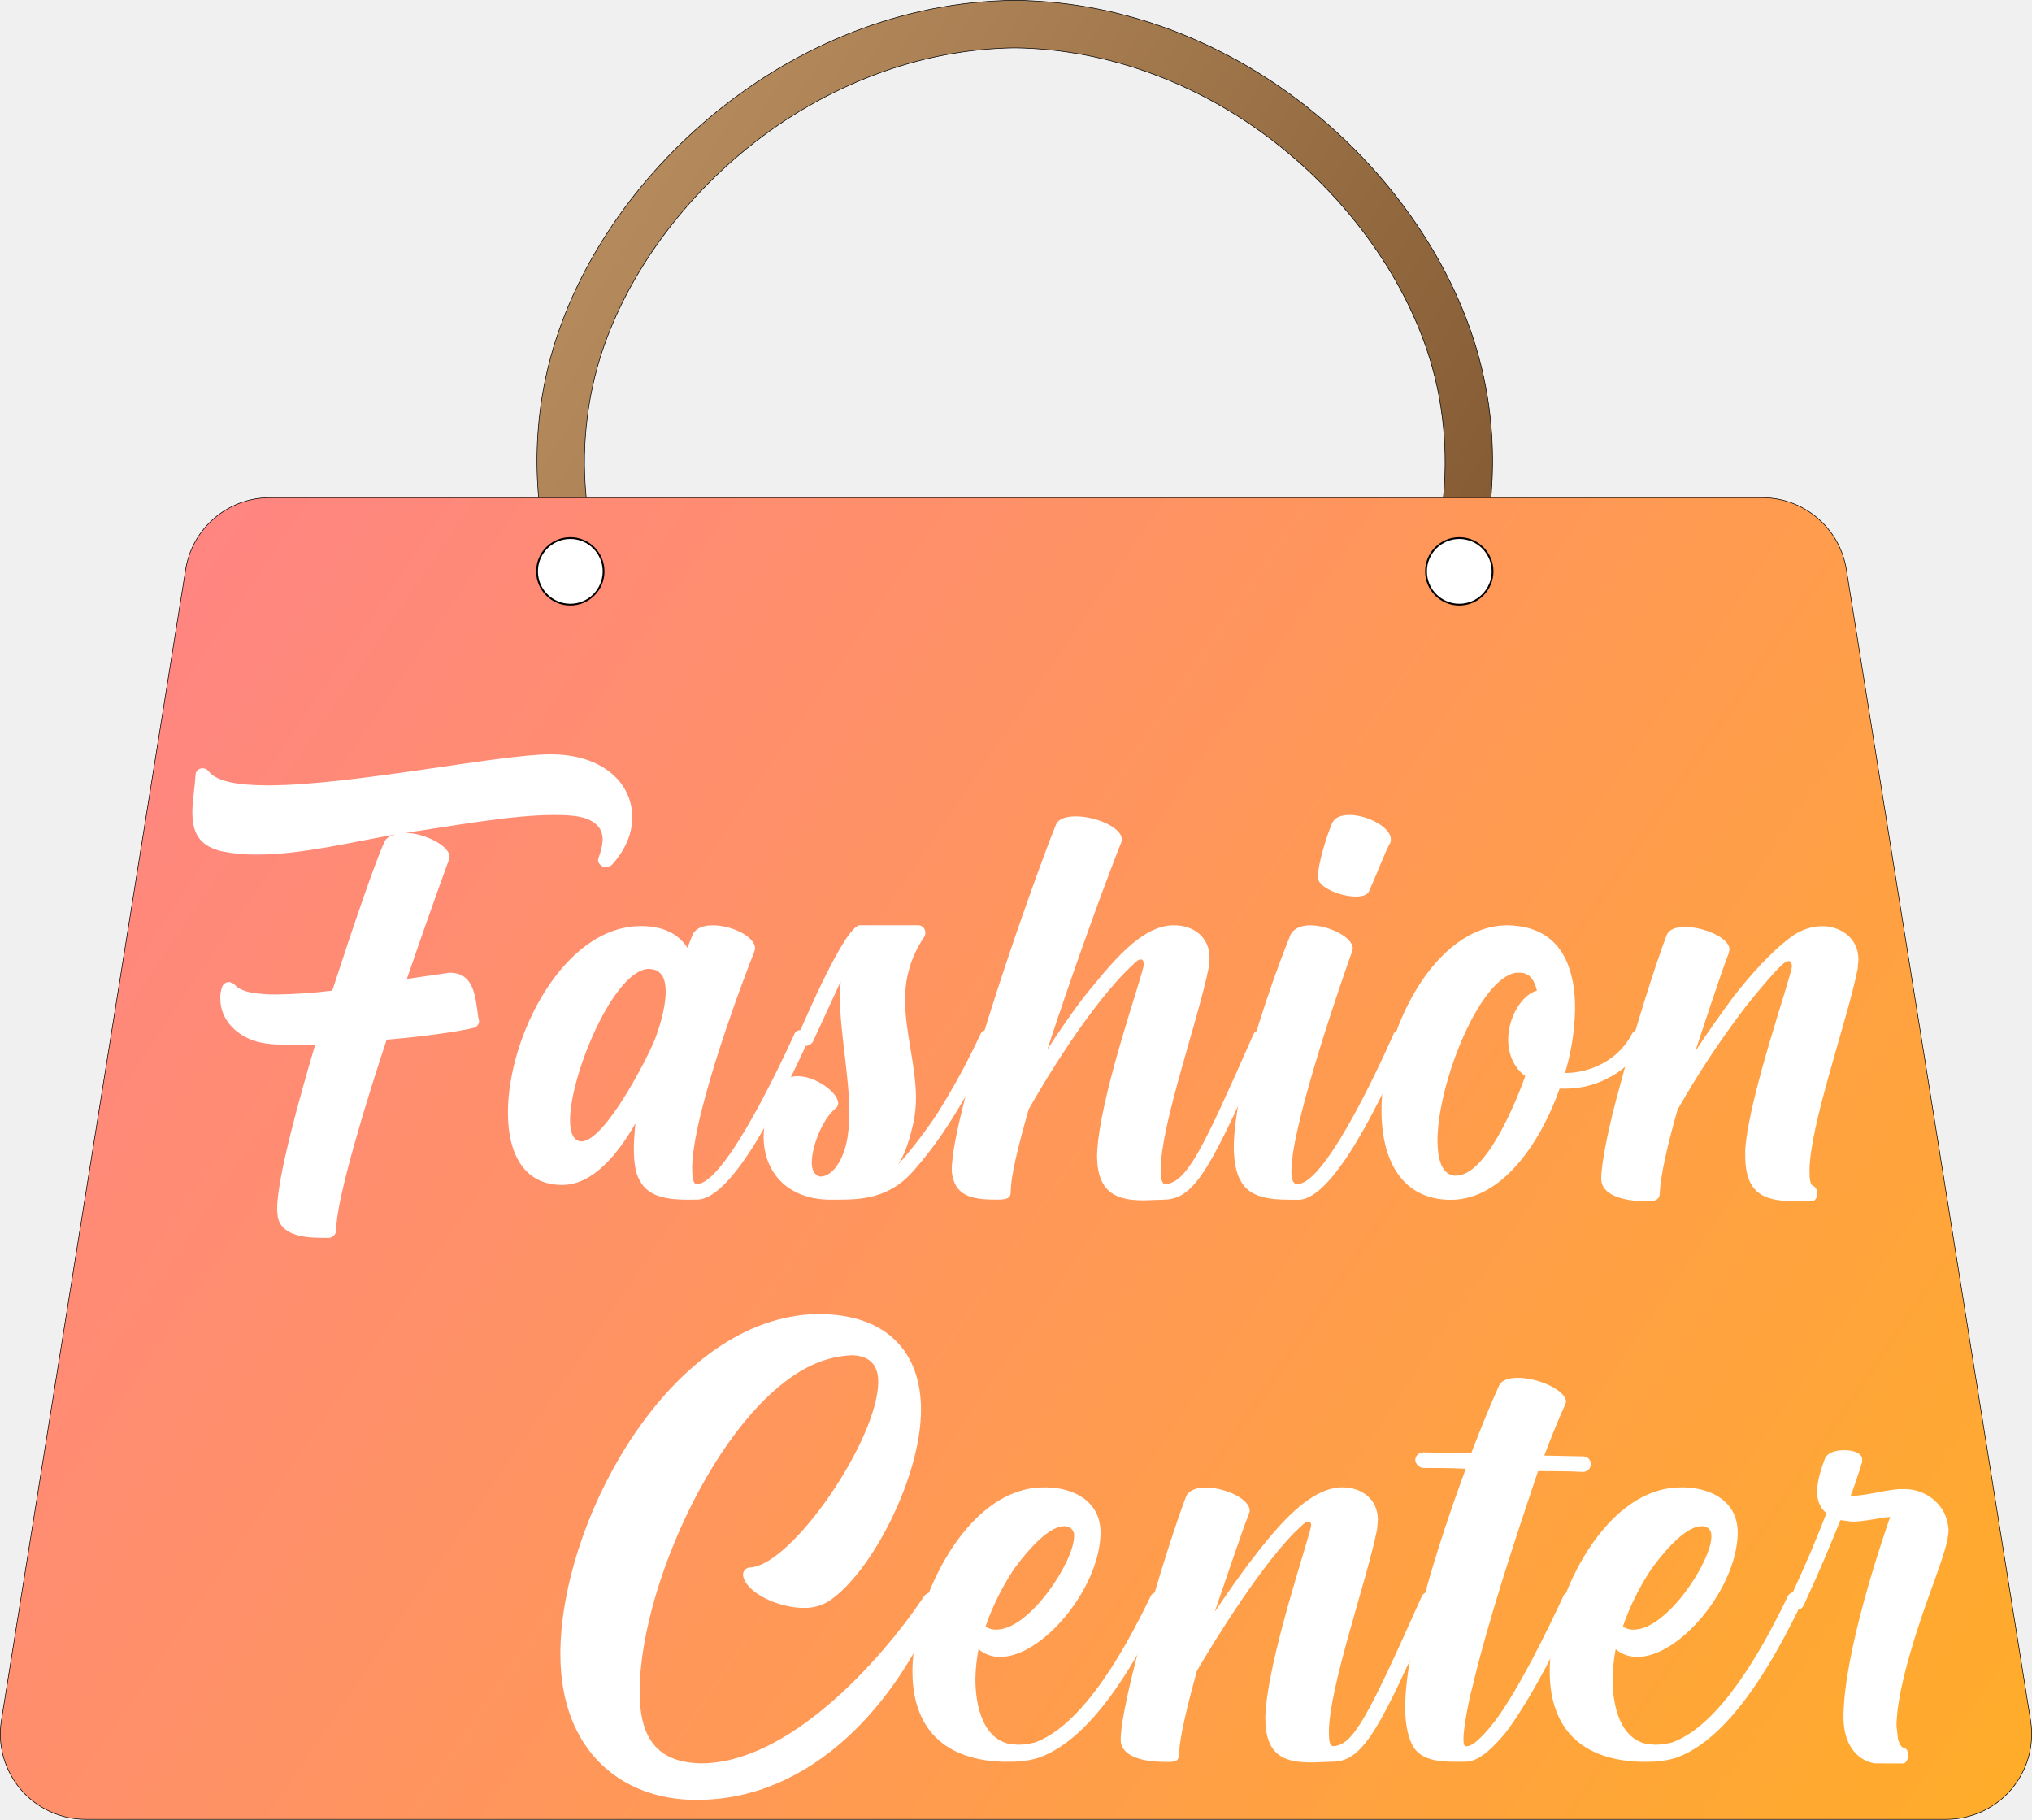
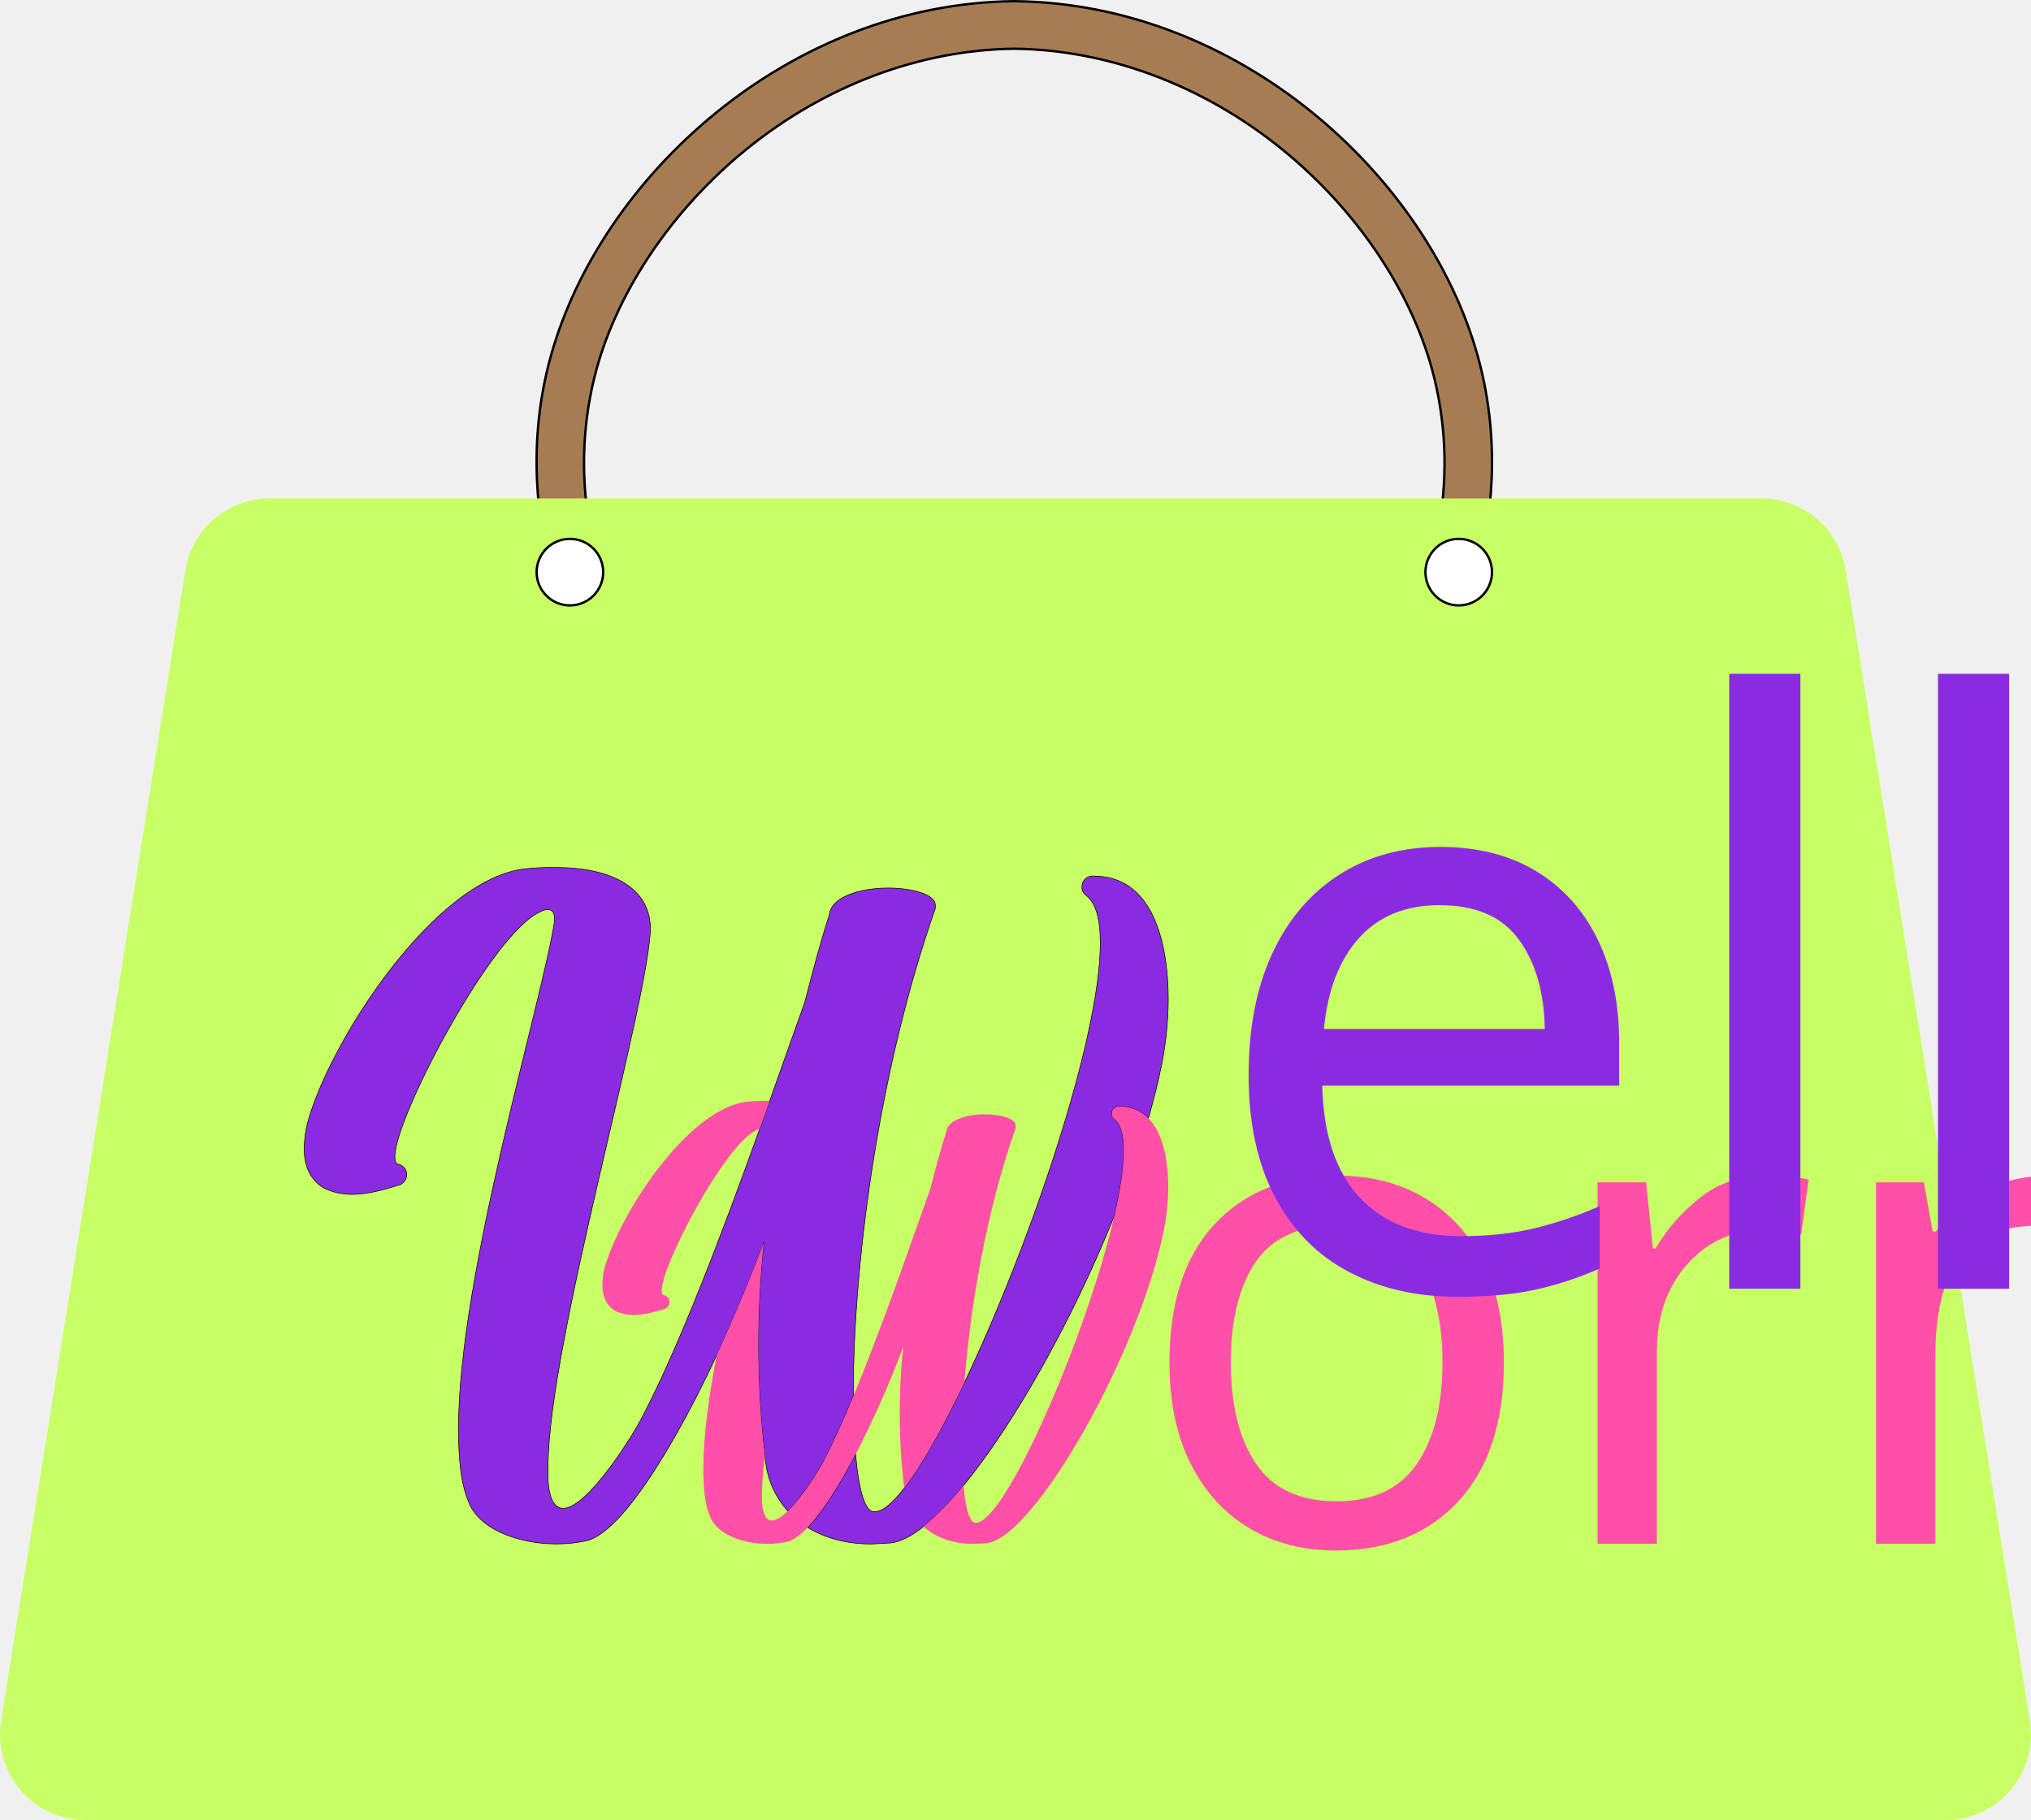
- <svg xmlns="http://www.w3.org/2000/svg" viewBox="0 0 854.87 765.47">
+ <svg xmlns="http://www.w3.org/2000/svg" viewBox="0 0 854.62 765.72">
  <defs>
-     <style>.cls-1,.cls-2,.cls-4{stroke:#000;stroke-miterlimit:10;}.cls-1,.cls-2{stroke-width:0.25px;}.cls-1{fill:url(#linear-gradient);}.cls-2{fill:url(#linear-gradient-2);}.cls-3,.cls-4{fill:#fff;}.cls-4{stroke-width:0.75px;}</style>
-     <linearGradient id="linear-gradient" x1="129.87" y1="-19.26" x2="817.26" y2="404.91" gradientUnits="userSpaceOnUse">
-       <stop offset="0" stop-color="#c69c6d" />
-       <stop offset="0.25" stop-color="#b1875a" />
-       <stop offset="0.78" stop-color="#7a512a" />
-       <stop offset="1" stop-color="#603813" />
-     </linearGradient>
-     <linearGradient id="linear-gradient-2" x1="-131.7" y1="132.29" x2="994.21" y2="900.52" gradientUnits="userSpaceOnUse">
-       <stop offset="0" stop-color="#ff7c97" />
-       <stop offset="0.6" stop-color="#ff9d4b" />
-       <stop offset="1" stop-color="#ffb516" />
-     </linearGradient>
+     <style>.cls-1{fill:#a67c52;}.cls-1,.cls-3,.cls-5{stroke:#000;stroke-miterlimit:10;}.cls-2{fill:#c7ff64;}.cls-3{fill:#fff;}.cls-4{font-size:283.7px;}.cls-4,.cls-7{fill:#ff4fa8;}.cls-4,.cls-6{font-family:CreamCake, Cream Cake;}.cls-5,.cls-6{fill:#8a2be2;}.cls-5{stroke-width:0.25px;}.cls-6{font-size:340.44px;letter-spacing:0em;}</style>
  </defs>
  <g id="Layer_2" data-name="Layer 2">
    <g id="Layer_1-2" data-name="Layer 1">
-       <path class="cls-1" d="M621.91,149.35C600.89,73.86,521.75,1.1,426.93.13c-94.82,1-174,73.73-195,149.22-10.48,37.6-5.14,70.94,0,91h390C627.05,220.29,632.39,187,621.91,149.35Zm-16.19,71H248.14a150.4,150.4,0,0,1,3.08-65.63c9.42-33.86,32.43-67.52,63.13-92.38,33-26.77,73-41.75,112.58-42.21,39.55.46,79.53,15.44,112.58,42.21,30.7,24.86,53.71,58.52,63.13,92.37A150.45,150.45,0,0,1,605.72,220.35Z" />
-       <path class="cls-2" d="M818.85,765.35H36A35.89,35.89,0,0,1,.58,723.79L78.1,239.56a35.87,35.87,0,0,1,35.43-30.21H741.34a35.88,35.88,0,0,1,35.43,30.21l77.51,484.23A35.89,35.89,0,0,1,818.85,765.35Z" />
-       <path class="cls-3" d="M134.89,520.7c-7.52,0-16.35-1.31-18-8.5l-.33-3.27c0-13.73,9.81-48.4,16-69.32h-7.2c-8.17,0-14.71-.33-19-2C98.92,435,92.7,428.49,92.7,420.32a12.63,12.63,0,0,1,.66-4.91,3.14,3.14,0,0,1,2.94-2.29,4.08,4.08,0,0,1,2.62,1.31c2.61,2.94,9.15,3.92,17.65,3.92a214.17,214.17,0,0,0,23.22-1.63c9.16-28.12,18-54,21.91-62.46.65-2,3.27-2.94,4.9-3.27-17.33,2.95-39.56,8.51-58.2,8.51a70.4,70.4,0,0,1-14.71-1.31c-10.47-2.29-12.76-8.5-12.76-16.68,0-4.58,1-9.81,1.31-15.37a2.92,2.92,0,0,1,2.94-2.94,3,3,0,0,1,2.62,1.31c3.27,4.25,12.43,5.88,24.85,5.88,35.31,0,97.44-13.07,119-13.07,21.91,0,34.34,12.09,34.34,26.48,0,6.54-2.62,13.41-8.5,19.95a3.75,3.75,0,0,1-2.62,1,3.22,3.22,0,0,1-3.27-2.94l.33-1.31a24.36,24.36,0,0,0,1.63-7.2c0-4.57-2.61-7.19-6.54-8.82-3.59-1.31-8.17-1.64-14.06-1.64-18,0-44.14,4.91-62.45,7.52,7.52,0,18.64,5.23,18.64,10.14l-.33,1.31c-2.29,6.21-9.48,26.15-17.66,50l18-2.61c10.46,0,10.79,10.14,12.09,19l.33,1.31a3.09,3.09,0,0,1-2.61,2.94c-5.24,1.31-20.28,3.6-36.3,4.91-7.52,22.56-21.25,66.7-21.25,80.11a3.28,3.28,0,0,1-3.27,3.27Z" />
-       <path class="cls-3" d="M289.54,504.68c-8.17,0-16.67-1-20.27-7.85-2-3.27-2.61-8.17-2.61-13.73,0-3.27.32-6.54.65-10.47-7.52,13.08-18,25.84-30.74,25.84h-.65c-15.7-.33-22.24-13.41-22.24-30.41,0-32.38,23.55-78.48,55.92-78.48h.32c8.51,0,15.37,2.94,19.3,9.16l2.29-5.89c1.63-2.62,4.57-3.6,8.5-3.6,7.52,0,17.66,4.58,17.66,9.81l-.33,1.31c-4.25,10.46-25.51,66.71-26.16,90.25,0,4.58.33,7.52,2,7.52,10.79-.33,31.39-42.18,40.87-62.78a2.74,2.74,0,0,1,2.95-2l1.63.32a2.6,2.6,0,0,1,1.64,2.62,3.52,3.52,0,0,1-.33,1.63c-10.79,23.22-31.06,66-46.43,66.71Zm-14.06-67.36c1.64-4.25,4.58-13.08,4.58-20.27,0-4.58-1.31-8.18-4.9-9.16l-2-.33c-14.71,0-33.35,44.47-33.35,63.77,0,5.55,1.64,8.82,4.91,8.82C254.56,479.83,272.21,445.49,275.48,437.32Z" />
-       <path class="cls-3" d="M349.71,504.68c-19.3,0-28.45-12.43-28.45-26.49A38.63,38.63,0,0,1,328.78,456a8.2,8.2,0,0,1,6.86-3.27c7.53,0,17,6.86,17,11.44a2.83,2.83,0,0,1-1.31,2.29c-5.23,4.25-9.81,15.7-9.81,22.56,0,2.62.65,4.25,2,5.23a2.39,2.39,0,0,0,2,.66c2,0,4.26-1.64,5.89-3.6,4.58-5.88,5.89-14.06,5.89-23.21,0-15.7-3.93-34-3.93-48.4a47.69,47.69,0,0,1,.33-6.86l-11.77,25.5a3.92,3.92,0,0,1-2.95,1.64,2.91,2.91,0,0,1-1.63-.33,2.24,2.24,0,0,1-1.64-2.29A5.52,5.52,0,0,1,336,435c2.62-5.89,19.62-45.78,25.83-45.78H386a3,3,0,0,1,3.27,2.95,3.11,3.11,0,0,1-.65,2.28,45.74,45.74,0,0,0-7.85,26.16c0,13.74,4.58,27.47,4.58,41.53a50.21,50.21,0,0,1-1,9.81c-1.64,7.52-3.6,13.41-6.54,18a194.59,194.59,0,0,0,16.34-21.25A296.49,296.49,0,0,0,412.49,435a2.84,2.84,0,0,1,2.94-1.63,3.59,3.59,0,0,1,1.63.32,3.44,3.44,0,0,1,1.64,2.95l-.33,1.3a292.87,292.87,0,0,1-19.29,35,164.91,164.91,0,0,1-15.37,20.27c-9.81,10.79-21.25,11.45-31.06,11.45Z" />
-       <path class="cls-3" d="M461.53,486c.65-24.2,19.62-76.51,19.62-80.11,0-1.64-.33-2.29-1.31-2.29s-2.29,1.31-3.27,2.29c-18,16.67-37.93,50.35-43.82,60.82-4.25,15-7.52,27.79-7.52,34.66,0,3.27-2.61,3.27-6.54,3.27-10.79,0-17.33-2-18.31-12.1,0-25.83,35.64-125.56,43.82-145.51,1-2.61,4.25-3.6,8.5-3.6,8.17,0,19.29,4.58,19.29,9.81l-.33,1.31c-3.92,9.48-19,50-31.06,87,4.58-7.19,10.14-15.37,16-22.89,10.47-12.75,23.22-29.43,37.28-29.43,8.17,0,15,4.91,15,13.74l-.33,3.92c-4.57,22.56-20.27,66.38-20.27,85.34q0,5.89,2,5.89c9.16-.66,16-15.37,36.95-62.78a3.15,3.15,0,0,1,2.94-2,3.23,3.23,0,0,1,3.28,2.94l-.33,1.63c-22.89,52-30.09,66-42.51,66.71l-9.16.33C470,505,461.53,502.06,461.53,486Z" />
-       <path class="cls-3" d="M542.29,504.68c-8.18,0-16.68-1-20.27-7.85-2-3.27-2.95-8.5-2.95-14.39,0-6.86,1.31-15,2.95-23.54,5.23-24.52,16-53.63,20.92-65.72,1.31-2.62,4.58-3.93,8.18-3.93,7.85,0,18,4.91,18,9.81l-.33,1.31c-2.61,7.19-25.5,72.26-25.5,92.21,0,3.6.65,5.56,2.62,5.56,10.79-.33,31.06-42.18,40.21-62.78a2.74,2.74,0,0,1,2.95-2l1.63.32a2.6,2.6,0,0,1,1.64,2.62A2.91,2.91,0,0,1,592,438c-10.46,23.22-30.41,66-45.45,66.71ZM554.39,369c0-5.23,3.92-18,5.88-22.24,1-2.94,3.93-3.92,7.52-3.92,7.52,0,17.33,5.23,17.33,10.14a3.14,3.14,0,0,1-.65,2.29c-1.63,2.94-6.21,14.71-8.5,19.62-.66,1.63-2.94,2.28-5.56,2.28C563.87,377.15,554.39,373.23,554.39,369Z" />
-       <path class="cls-3" d="M581.2,467.08c0-33.68,22.56-77.83,53-77.83a37.3,37.3,0,0,1,8.17,1c15.7,3.93,20.27,18.64,20.27,34a98.34,98.34,0,0,1-4.25,27.14c10.79,0,22.57-5.56,28.12-16.35a2.7,2.7,0,0,1,2.62-1.63,4.59,4.59,0,0,1,2,.65,2.2,2.2,0,0,1,1.31,2.29,4.11,4.11,0,0,1-.33,2c-6.54,12.43-20.27,19.62-33.35,19.62h-2.62c-7.19,20.6-23.21,46.76-45.77,46.76C589.7,504.68,581.2,488,581.2,467.08Zm60.49-14.39c-5.23-3.93-7.2-9.81-7.2-15.37,0-9.48,5.89-19,12.1-20.6-1-4.25-2.94-7.52-7.19-7.52h-1.64c-15.69,2.61-33,47.08-33,70.63,0,8.17,2,14.06,6.86,14.71h1C625.34,494.54,638.09,462.82,641.69,452.69Z" />
-       <path class="cls-3" d="M756.13,505.33c-12.76,0-21.91-2-21.91-19.29v-2.29c1.31-21.91,19.62-73.57,19.62-77.17,0-1.63-.66-2.29-1.31-2.29-1,0-2.29,1-3.27,2-2.94,2.61-11.12,12.42-14.72,17a383,383,0,0,0-28.77,43.49c-4.25,14.71-7.19,27.79-7.52,35.31,0,2.29-1.64,2.95-3.6,3.27h-2c-8.17,0-19-2-19-9.48,0-6.87,3.27-22.89,8.17-40.22,6.21-23.54,14.71-50,19.29-62.13,1-2.61,3.93-3.59,7.85-3.59,7.85,0,18.64,4.57,18.64,9.48l-.33,1.63c-2.61,6.22-13.08,38.26-14.06,41.2,4.91-7.52,10.47-15.36,16-22.88,6.87-8.83,16.35-19.62,25.18-25.84a22.16,22.16,0,0,1,12.1-3.92c8.17,0,15.37,5.23,15.37,14.06l-.33,3.92c-4.58,22.57-20.27,66.05-20.27,85,0,3.27.33,5.56,1.31,6.21,1.3.33,2,2,2,3.27,0,1.64-1,3.27-2.29,3.27Z" />
-       <path class="cls-3" d="M292.64,757.15c-30.08,0-56.89-19.62-56.89-61.47,0-55.91,46.43-142.24,108.56-142.89,29.42,0,43.16,16.67,43.16,40.22,0,28.12-20.6,68.34-38.59,80.44a19,19,0,0,1-10.79,2.94c-10.79,0-24.52-6.54-25.5-13.74a3.09,3.09,0,0,1,3.27-3.27c18-1.63,53.62-54.28,53.62-78.14,0-7.85-4.57-11.12-11.44-11.12a47.1,47.1,0,0,0-7.19,1C309,579.93,269.1,663.63,269.1,711.7c0,19.29,7.19,29.76,25.83,30.09,36.62,0,75.21-42.51,93.85-70.31a3.89,3.89,0,0,1,2.94-1.63c2,.33,3.27,1,3.27,3.27l-.33,1.31C377.66,716,342,757.15,293.3,757.15Z" />
-       <path class="cls-3" d="M421.8,741.13c-27.8-1-37.93-17.33-37.93-37.93,0-10.14,2.28-20.93,6.21-31.39,7.85-20.93,25.18-46.11,49.05-46.11h1.3c12.43.33,22.57,6.54,22.57,19v.65c-.66,23.22-24.53,51.67-42.18,51.67a13.72,13.72,0,0,1-9.16-3.27,75.35,75.35,0,0,0-1.31,12.42c0,12.43,3.6,25.18,14.39,27.47l3.59.33a31.56,31.56,0,0,0,7.2-1c11.44-4.25,27.79-18.32,48.39-61.15a3.07,3.07,0,0,1,2.62-2,4.73,4.73,0,0,1,2,.65,2.6,2.6,0,0,1,1.64,2.62,3.26,3.26,0,0,1-.33,1.31c-21.91,45.77-39.89,60.49-53,65.07a38.81,38.81,0,0,1-11.45,1.63Zm30.08-94.83a3.82,3.82,0,0,0-1.64-3.59,3.89,3.89,0,0,0-2.61-.66c-7.52,0-18,13.74-21.26,18.32a108.14,108.14,0,0,0-11.77,23.87,7.53,7.53,0,0,0,4.58,1.3C433.24,685.54,451.88,656.77,451.88,646.3Z" />
-       <path class="cls-3" d="M532.31,722.49c.66-23.87,19-76.84,19.29-80.76,0-1-.32-1.64-1-1.64-1,0-2.29,1-3.27,2-15.69,14.06-37.93,50.69-43.81,60.82-3.93,14.39-7.2,27.47-7.52,35,0,2.94-1.64,3.27-4.26,3.27h-1.63c-7.85,0-18.31-1.63-18.64-9.15,0-16.68,19.29-81.1,27.47-102.35,1-2.62,4.25-3.93,8.17-3.93,7.85,0,18.64,4.58,18.64,9.82l-.33,1.3C522.83,643,512,675.41,511.06,678c4.9-7.19,10.46-15.37,16.35-22.89,9.81-12.75,23.54-29.43,37.27-29.43,8.18,0,15,4.91,15,13.74l-.32,3.92c-4.58,22.56-20.28,66.38-20.28,85.35,0,3.92.33,5.88,2,5.88,8.17-.65,14.06-11.44,36.95-62.78a3,3,0,0,1,2.61-2,3.37,3.37,0,0,1,3.6,3.27,2.46,2.46,0,0,1-.33,1.31c-22.89,52-30.08,66.05-42.51,66.7l-9.15.33C540.48,741.46,532.31,738.84,532.31,722.49Z" />
-       <path class="cls-3" d="M612.09,741.13c-7.85,0-15.37-1-18.31-7.85-1.64-3.59-2.62-8.82-2.62-14.71,0-25.51,13.41-68,25.51-100.71-6.54-.33-12.75-.33-18-.33a3.78,3.78,0,0,1-3.27-3.27,3.28,3.28,0,0,1,3.27-3.27l20.28.33c4.25-11.12,8.17-20.6,11.44-27.8,1-2.94,4.25-3.92,8.18-3.92,8.5,0,20.27,5.23,20.27,10.14l-.33,1q-4.41,9.81-8.83,21.58l16.35.33a3.27,3.27,0,0,1,3.27,3.27,3.36,3.36,0,0,1-3.59,3.27c-5.56-.33-11.77-.33-18.64-.33-10.14,30.08-21.26,63.76-27.8,91.55-.65,2-3.59,15.37-3.59,21.26,0,2.29.33,2.94,1.31,2.94,3.59,0,9.8-7.85,12.09-10.79,10.14-13.73,21.91-37.93,28.45-52a2.74,2.74,0,0,1,2.94-2,3.53,3.53,0,0,1,1.64.33,3.42,3.42,0,0,1,1.63,2.94,3.34,3.34,0,0,1-.32,1.31c-6.87,15.69-19,39.89-30.08,54.6-3.93,4.58-10.14,11.77-16.35,12.1Z" />
-       <path class="cls-3" d="M689.91,741.13c-27.79-1-37.93-17.33-37.93-37.93,0-10.14,2.29-20.93,6.21-31.39,7.85-20.93,25.18-46.11,49-46.11h1.31c12.42.33,22.56,6.54,22.56,19v.65c-.65,23.22-24.52,51.67-42.18,51.67a13.72,13.72,0,0,1-9.16-3.27,76.46,76.46,0,0,0-1.3,12.42c0,12.43,3.59,25.18,14.38,27.47l3.6.33a31.48,31.48,0,0,0,7.19-1c11.45-4.25,27.8-18.32,48.4-61.15a3,3,0,0,1,2.61-2,4.77,4.77,0,0,1,2,.65,2.59,2.59,0,0,1,1.63,2.62,3.26,3.26,0,0,1-.33,1.31C736,720.2,718,734.92,705,739.5a38.75,38.75,0,0,1-11.44,1.63ZM720,646.3c0-2-.65-2.94-1.63-3.59a3.91,3.91,0,0,0-2.62-.66c-7.52,0-18,13.74-21.25,18.32a107.26,107.26,0,0,0-11.77,23.87,7.51,7.51,0,0,0,4.58,1.3C701.36,685.54,720,656.77,720,646.3Z" />
-       <path class="cls-3" d="M788.65,741.79c-7.84-1.31-13.08-8.51-13.08-19.3,0-27.14,16.35-74.88,19.62-84.36-4.57.33-10.79,2-16,2l-4.9-.65c-5.23,12.75-7.85,19.29-15.37,35.64a3.07,3.07,0,0,1-2.62,2c-1.63,0-3.59-1.63-3.59-3.27l.32-1.31c7.85-17.33,10.14-22.56,15.37-36-2.94-2.29-3.92-5.56-3.92-9.16,0-4.25,1.63-9.48,3.27-13.73,1-2.62,4.57-3.6,8.17-3.6,3.93,0,7.52,1.31,7.52,3.92v1c-1.3,4.26-3.92,12.1-4.9,14.39,8.17-.33,15.37-2.94,21.91-2.94h1c8.5,0,16.67,6.21,18,14.71l.33,2.29c0,4.91-2.62,12.1-6.21,22.24-5.56,15-15.7,44.14-15.7,60.49l.65,5.56c.66,2.29,1.64,3.59,2.62,3.59,1.31.33,1.64,2,1.64,3.6-.33,1.64-1,2.95-2.29,2.95Z" />
-       <circle class="cls-4" cx="239.93" cy="240.35" r="14" />
-       <circle class="cls-4" cx="613.93" cy="240.35" r="14" />
+       <path class="cls-1" d="M621.79,149.72C600.77,74.24,521.63,1.47,426.81.5c-94.82,1-174,73.74-195,149.22-10.48,37.6-5.14,70.94,0,91h390C626.93,220.66,632.27,187.32,621.79,149.72Zm-16.19,71H248a150.4,150.4,0,0,1,3.08-65.63c9.42-33.85,32.43-67.52,63.13-92.38,33-26.77,73-41.75,112.58-42.21,39.55.46,79.53,15.44,112.58,42.21,30.7,24.86,53.71,58.53,63.13,92.37A150.45,150.45,0,0,1,605.6,220.72Z" />
+       <path class="cls-2" d="M818.73,765.72H35.89A35.88,35.88,0,0,1,.46,724.17L78,239.93a35.89,35.89,0,0,1,35.43-30.21H741.21a35.87,35.87,0,0,1,35.43,30.21l77.52,484.24A35.88,35.88,0,0,1,818.73,765.72Z" />
+       <circle class="cls-3" cx="239.81" cy="240.72" r="14" />
+       <circle class="cls-3" cx="613.81" cy="240.72" r="14" />
+       <text class="cls-4" transform="translate(476.49 649.52)">orn</text>
+       <path class="cls-5" d="M483.23,470.48a16.31,16.31,0,0,0-12.14-4.91h-.6a2.91,2.91,0,0,0-2.67,3,2.72,2.72,0,0,0,1.19,2.38c2.68,2.08,3.86,6.54,3.86,13.08,0,7.24-1.47,16.79-4,27.63A428.71,428.71,0,0,0,483.23,470.48ZM346.53,614.81c-1.5,3-8.57,14.66-15,20.93a38.79,38.79,0,0,0,8.36,6.91c5-5.31,10.58-13.6,16.11-23.38,1.33-2.34,2.67-4.77,4-7.29-.6-6.93-.94-15.18-1-24.48C354.81,597.73,350.57,607.12,346.53,614.81Z" />
+       <path class="cls-5" d="M491.6,420.81a147.82,147.82,0,0,1-2.72,26.78c-1.47,7.34-3.37,15-5.65,22.89a16.31,16.31,0,0,0-12.14-4.91h-.6a2.91,2.91,0,0,0-2.67,3,2.72,2.72,0,0,0,1.19,2.38c2.68,2.08,3.86,6.54,3.86,13.08,0,7.24-1.47,16.79-4,27.63-17.51,43.53-42,87.24-63.45,113.36a116.39,116.39,0,0,1-16.87,17.29c-5,4-9.63,6.38-13.62,6.85l-8.18.46c-10.74,0-19.77-2.59-26.84-6.94,5-5.31,10.58-13.6,16.11-23.38,1.33-2.34,2.67-4.77,4-7.29,1.34,15.11,4,24,7.65,24h.46c3.24,0,7.48-3.59,12.37-9.93,7.38-9.55,16.23-25.33,25.36-44.47C433.2,524.32,463,437,463,396.76c0-10-1.82-16.8-5.91-20a4.12,4.12,0,0,1-1.81-3.63,4.44,4.44,0,0,1,4.08-4.54h.91C484.79,368.61,491.6,395.85,491.6,420.81Z" />
+       <path class="cls-5" d="M393.56,382.23c-25,71.27-34.5,153-34.5,203.81v1.46c-4.25,10.23-8.49,19.62-12.53,27.31-1.5,3-8.57,14.66-15,20.93A37.07,37.07,0,0,1,322.29,616c-.14-1-.27-2.06-.4-3.12a402,402,0,0,1-.51-89.93c-6.24,16.49-12.91,32.43-19.75,47.15-5.59,12-11.3,23.19-17,33.19-13.62,24.06-27.24,42.21-37.68,44.94a61,61,0,0,1-12.71,1.36c-16.34,0-33.14-6.36-37.22-18.16-3.18-7.71-4.09-18.16-4.09-30.41,0-64.46,35-178.84,40.4-213.34v-1.36c0-2.73-1.36-3.64-2.72-3.64-1.82,0-3.18.91-5,1.82-20.88,12.26-59.47,86.24-59.47,102.13,0,1.82.46,3.18,1.36,3.18a4.42,4.42,0,0,1,3.64,4.54,4.84,4.84,0,0,1-2.73,4.08c-5.9,1.82-13.16,4.09-20.42,4.09a26.6,26.6,0,0,1-11.81-2.72c-5.9-3.64-8.17-9.54-8.17-16.35a44.64,44.64,0,0,1,1.37-10.89c9.07-34,54-103.95,92.59-107.12a105.39,105.39,0,0,1,11.81-.46c24,0,37.22,8.63,39.49,21.34l.45,3.17c0,30.42-43.12,175.22-43.12,227.87v5c.45,9.08,3.18,12.26,6.35,12.26,10.44,0,30-31.78,33.14-38.13,16.1-30.65,34.31-79,49.6-121.55q2.13-6,4.19-11.73c5.47-15.36,10.48-29.59,14.75-41.48,3.18-12.25,6.36-24.51,10.44-37.22.91-7.26,13.17-10.89,24.51-10.89,10.44,0,20,2.72,20,7.26Z" />
+       <text class="cls-6" transform="translate(506.69 542.21)">ell</text>
+       <path class="cls-7" d="M322.74,463.19a69,69,0,0,0-7.72.3c-25.27,2.08-54.71,47.86-60.65,70.16a29.56,29.56,0,0,0-.89,7.13c0,4.46,1.48,8.33,5.35,10.71a17.32,17.32,0,0,0,7.73,1.78c4.76,0,9.51-1.49,13.37-2.68a3.15,3.15,0,0,0,1.79-2.67,2.9,2.9,0,0,0-2.38-3c-.59,0-.89-.89-.89-2.07,0-10.41,25.27-58.87,38.94-66.89a13.09,13.09,0,0,1,2.3-1.05q2.13-6,4.19-11.73Zm160.49,7.29a16.31,16.31,0,0,0-12.14-4.91h-.6a2.91,2.91,0,0,0-2.67,3,2.72,2.72,0,0,0,1.19,2.38c2.68,2.08,3.86,6.54,3.86,13.08,0,7.24-1.47,16.79-4,27.63-11.68,50.59-45.9,129-58.15,129h-.29c-2.41,0-4.14-5.8-5-15.68a116.39,116.39,0,0,1-16.87,17.29c5,4.49,12.2,7.31,21.28,7.31l5.35-.3c20.22-2.37,64.21-80,74.62-132a97,97,0,0,0,1.78-17.54C491.6,488.68,489.55,476.91,483.23,470.48Zm-55.84,4v-.89c0-3-6.24-4.76-13.08-4.76-7.43,0-15.46,2.38-16.06,7.14-2.67,8.32-4.75,16.35-6.83,24.37-8.13,22.62-20.31,58.23-32.36,87.15-4.25,10.23-8.49,19.62-12.53,27.31-1.5,3-8.57,14.66-15,20.93-2.47,2.42-4.84,4-6.74,4-2.09,0-3.87-2.08-4.17-8v-3.28a125.26,125.26,0,0,1,1.23-15.6,402,402,0,0,1-.51-89.93c-6.24,16.49-12.91,32.43-19.75,47.15-3.3,17.38-5.64,34.2-5.64,47.68,0,8,.6,14.87,2.67,19.92,2.68,7.73,13.68,11.89,24.39,11.89a40,40,0,0,0,8.32-.89c2.59-.68,5.49-2.81,8.56-6.05,5-5.31,10.58-13.6,16.11-23.38,1.33-2.34,2.67-4.77,4-7.29a410,410,0,0,0,20.09-45.33,263,263,0,0,0,.39,59.39c7.38-9.55,16.23-25.33,25.36-44.47C408.28,550,414.87,510.22,427.39,474.49Z" />
    </g>
  </g>
</svg>
